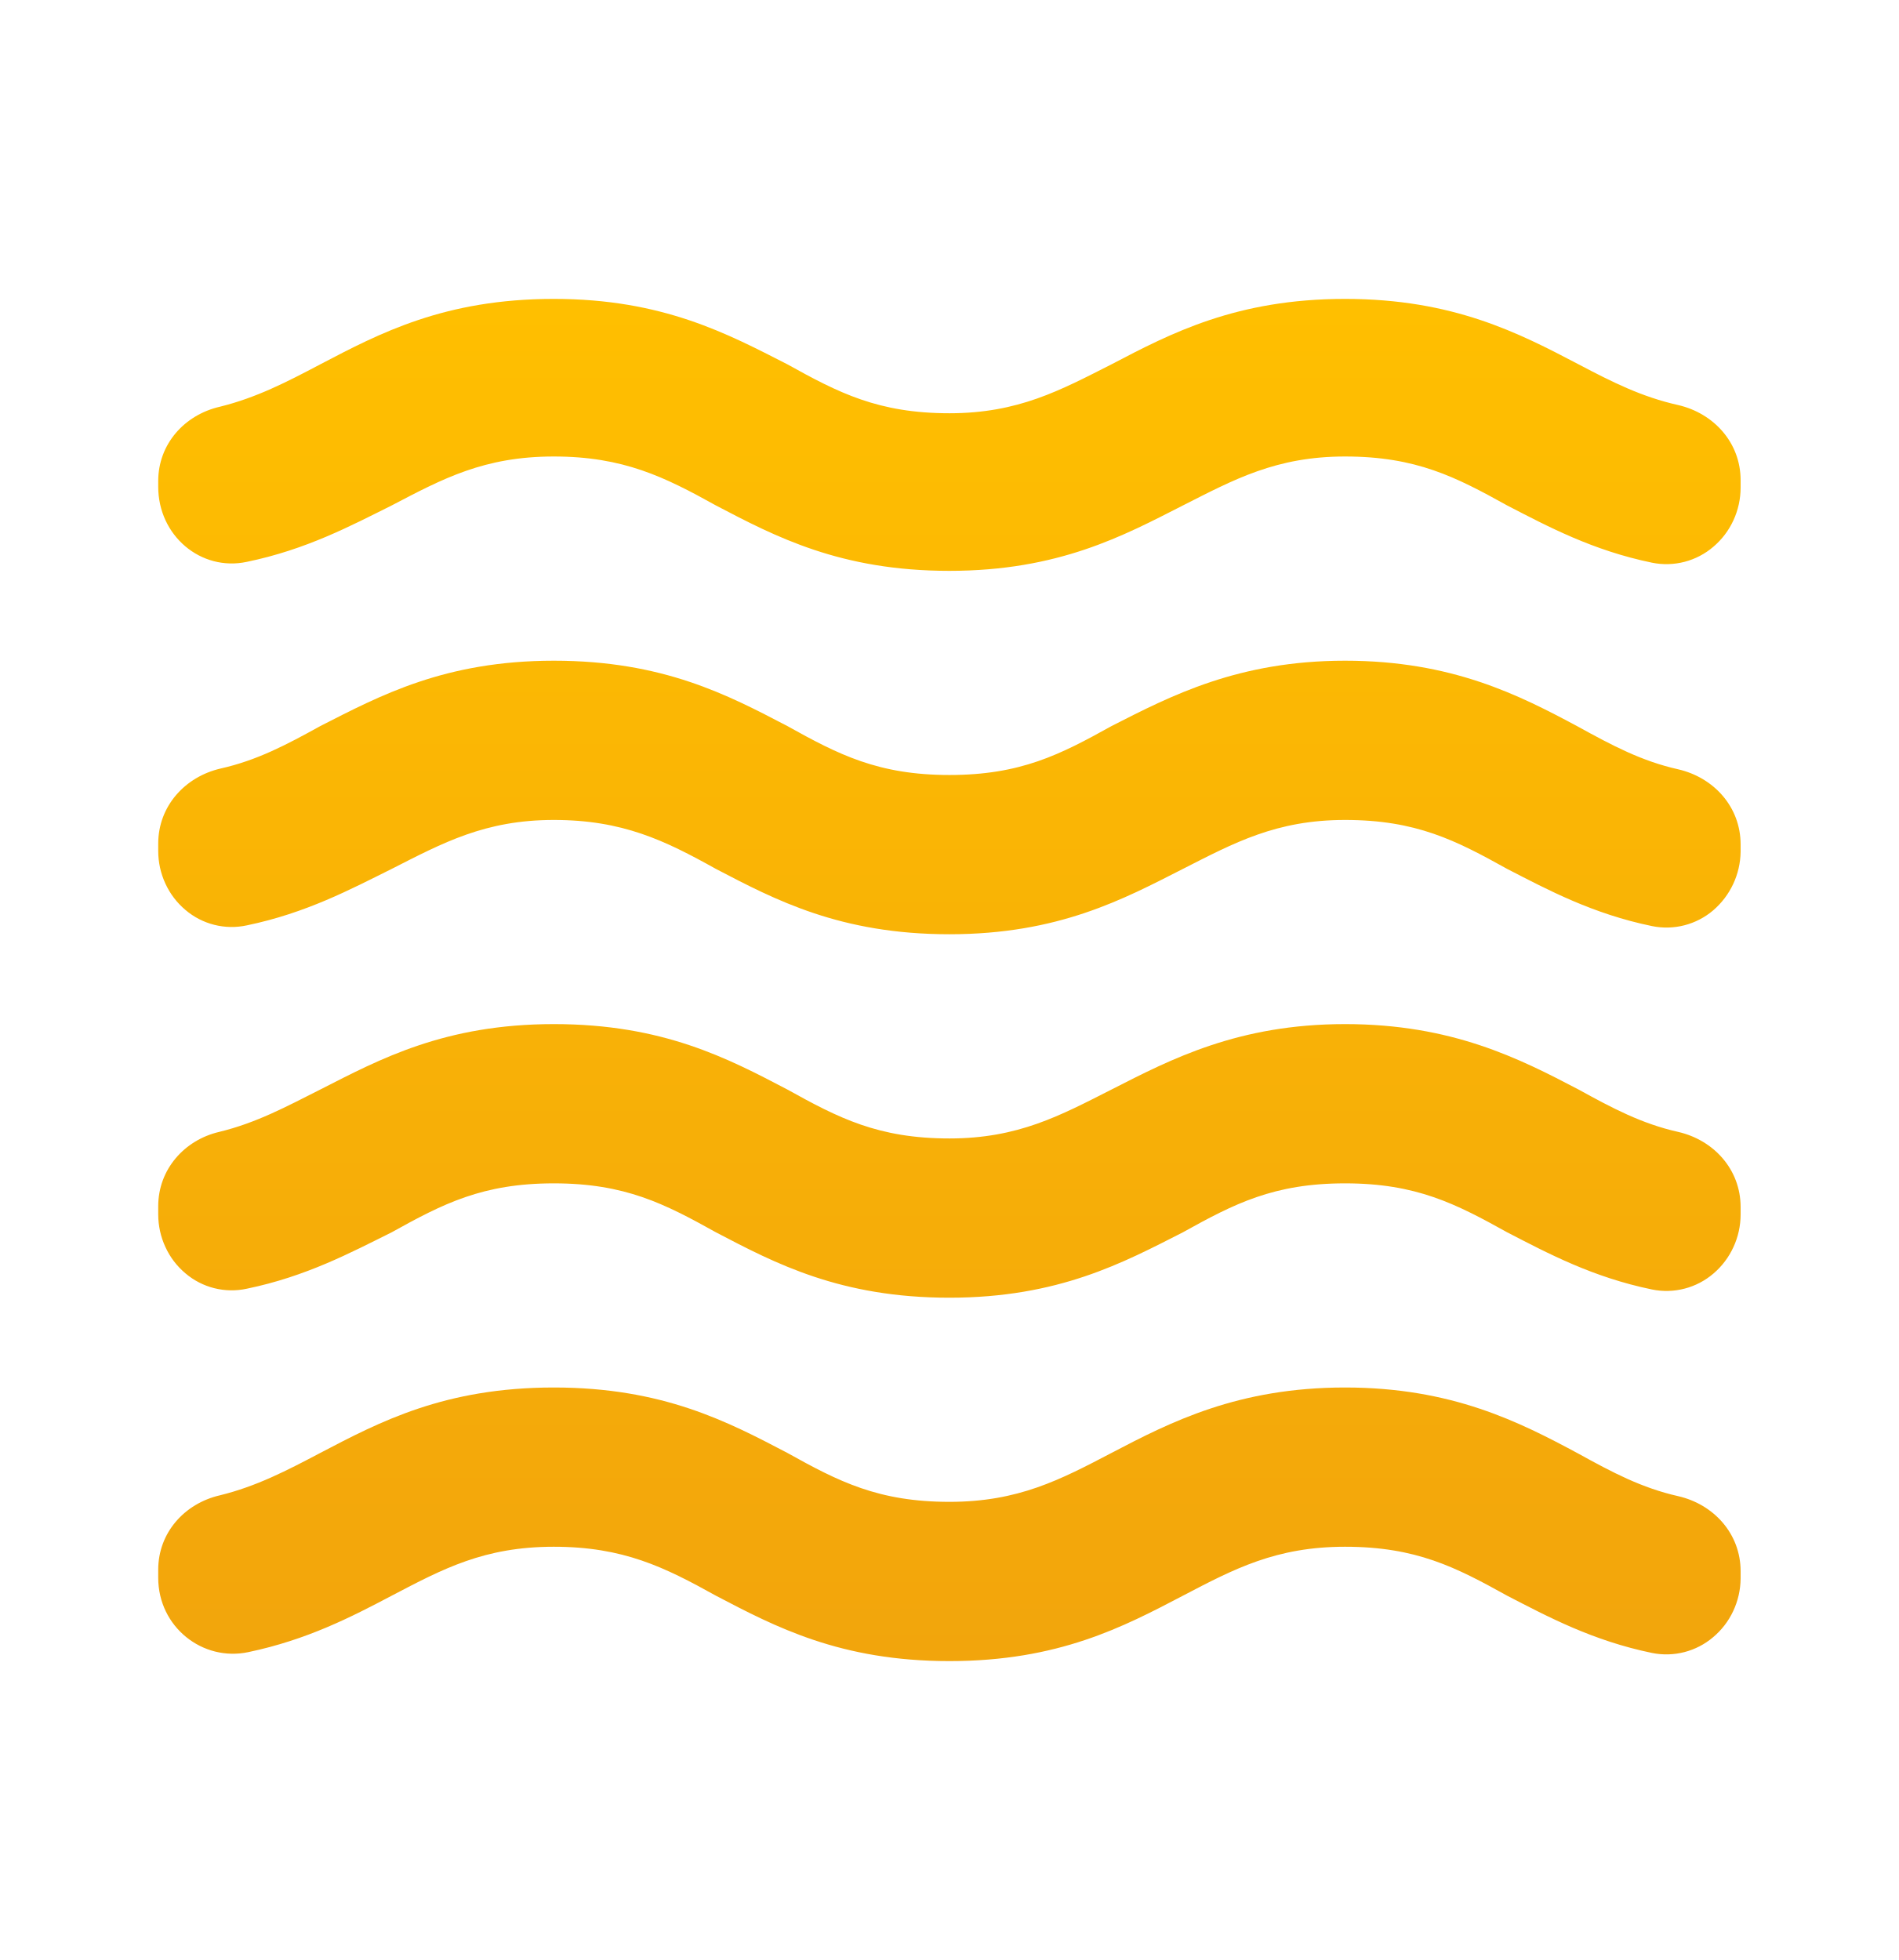
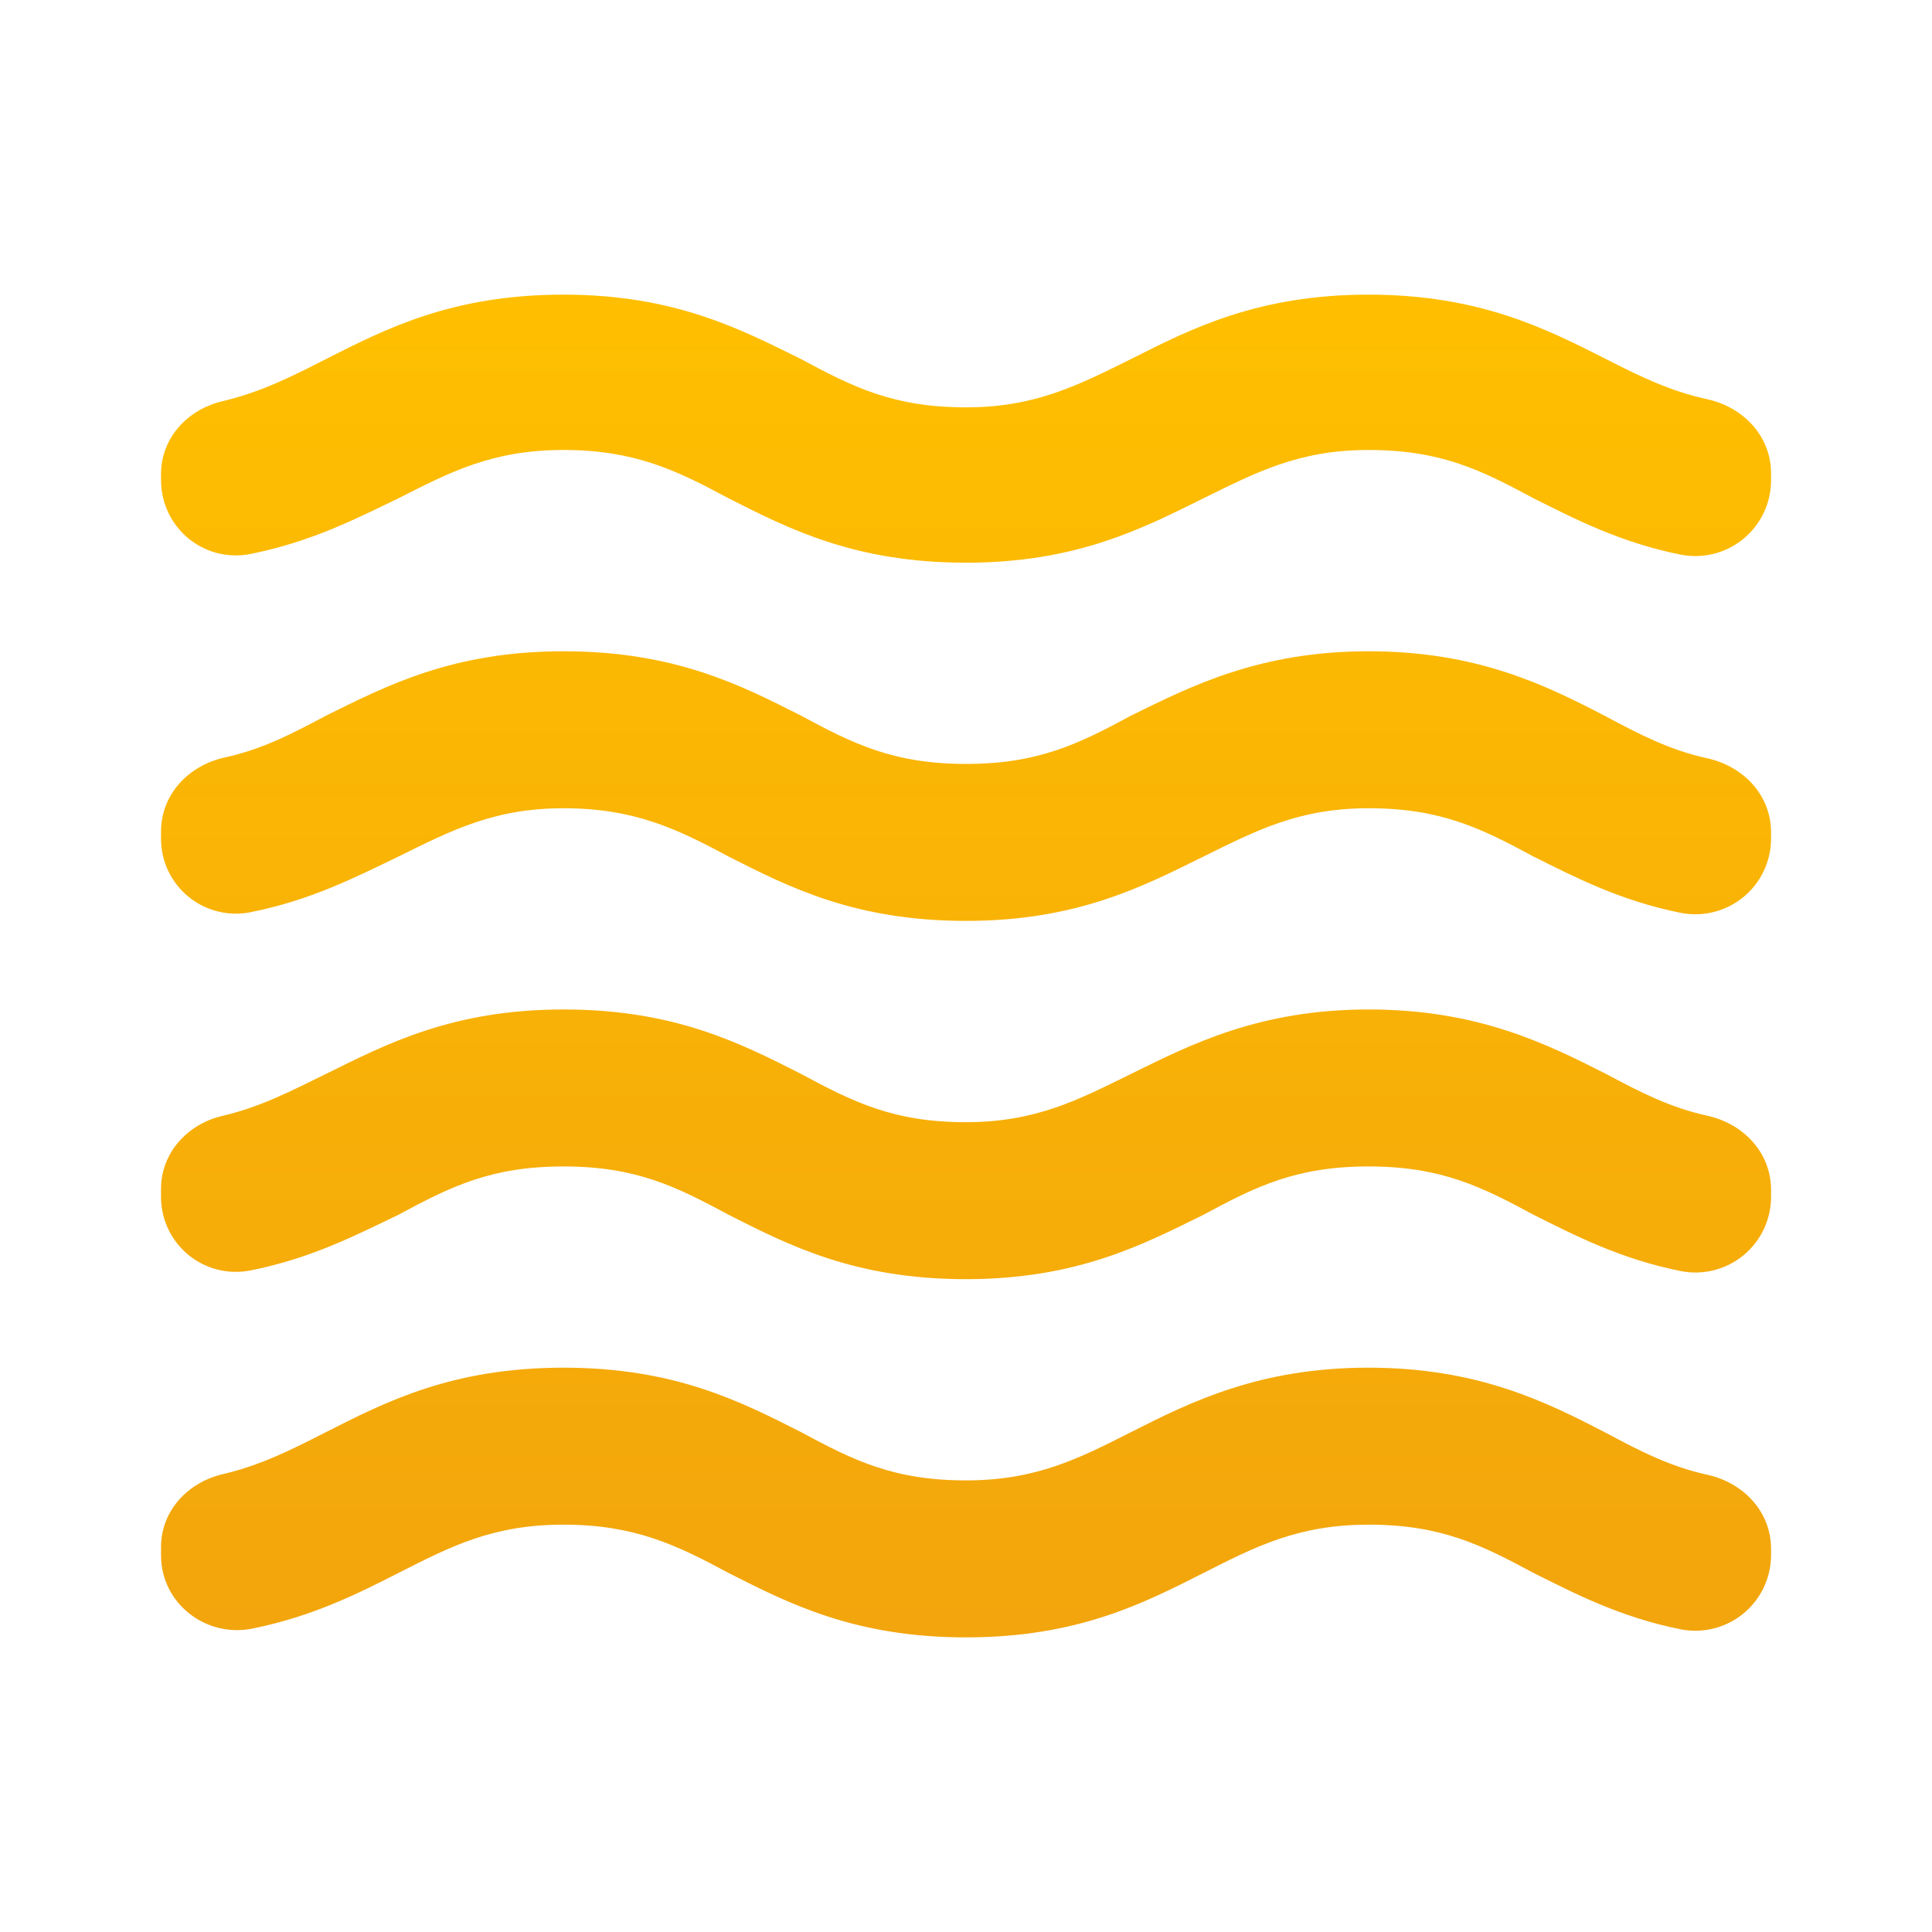
- <svg xmlns="http://www.w3.org/2000/svg" width="31" height="32" fill="none">
-   <path d="M21.958 22.653c-1.744 0-2.842.56-3.81 1.067-.84.44-1.525.8-2.648.8-1.163 0-1.809-.333-2.648-.8-.969-.507-2.028-1.067-3.81-1.067-1.783 0-2.842.56-3.811 1.067-.555.293-1.046.547-1.64.693-.582.134-1.008.614-1.008 1.214v.133c0 .8.723 1.373 1.473 1.213.955-.2 1.679-.573 2.337-.92.84-.44 1.512-.8 2.648-.8 1.137 0 1.809.334 2.648.8.969.507 2.028 1.067 3.81 1.067 1.783 0 2.842-.56 3.811-1.067.84-.44 1.524-.8 2.648-.8 1.163 0 1.808.334 2.648.8.672.347 1.395.734 2.364.934a1.178 1.178 0 0 0 .998-.258c.138-.116.25-.261.327-.426.078-.166.119-.346.121-.53v-.12c0-.613-.439-1.093-1.02-1.226-.594-.134-1.072-.387-1.628-.694-.968-.52-2.066-1.08-3.81-1.08Zm0-5.933c-1.744 0-2.842.573-3.81 1.067-.84.426-1.525.8-2.648.8-1.163 0-1.809-.334-2.648-.8-.969-.507-2.028-1.067-3.81-1.067-1.783 0-2.842.573-3.811 1.067-.555.28-1.046.546-1.653.693-.569.133-.995.613-.995 1.213v.134c0 .184.04.366.117.532.076.167.188.313.327.43a1.164 1.164 0 0 0 1.003.251c.968-.2 1.692-.587 2.363-.92.84-.467 1.486-.8 2.648-.8 1.163 0 1.809.333 2.648.8.969.507 2.028 1.067 3.81 1.067 1.783 0 2.842-.574 3.811-1.067.84-.467 1.486-.8 2.648-.8 1.163 0 1.808.333 2.648.8.672.347 1.395.733 2.364.933a1.178 1.178 0 0 0 1.003-.261 1.25 1.25 0 0 0 .326-.432c.077-.166.117-.349.117-.533v-.12c0-.614-.439-1.094-1.02-1.227-.594-.133-1.072-.387-1.628-.693-.968-.507-2.066-1.067-3.81-1.067Zm3.81-10.773c-.968-.507-2.04-1.067-3.81-1.067s-2.842.56-3.81 1.067c-.84.426-1.525.8-2.648.8-1.163 0-1.809-.334-2.648-.8-.969-.494-2.028-1.067-3.81-1.067-1.783 0-2.842.56-3.811 1.067-.555.293-1.046.546-1.64.693-.582.133-1.008.613-1.008 1.213v.094c0 .8.698 1.386 1.447 1.226.968-.2 1.692-.586 2.363-.92.84-.44 1.512-.8 2.648-.8 1.137 0 1.809.334 2.648.8.969.507 2.028 1.067 3.81 1.067 1.783 0 2.842-.573 3.811-1.067.84-.426 1.524-.8 2.648-.8 1.163 0 1.808.334 2.648.8.672.347 1.395.734 2.364.934a1.177 1.177 0 0 0 1.003-.262 1.25 1.25 0 0 0 .326-.431c.077-.167.117-.35.117-.534v-.12c0-.613-.439-1.093-1.02-1.227-.594-.133-1.072-.373-1.628-.666Zm-3.81 4.84c-1.744 0-2.842.573-3.81 1.066-.84.467-1.486.8-2.648.8-1.163 0-1.809-.333-2.648-.8-.969-.506-2.028-1.066-3.81-1.066-1.783 0-2.842.573-3.811 1.066-.555.307-1.033.56-1.628.694-.58.133-1.02.613-1.02 1.226v.12c0 .185.04.366.117.533.076.166.188.313.327.43a1.164 1.164 0 0 0 1.003.252c.968-.201 1.692-.588 2.363-.921.84-.427 1.525-.8 2.648-.8 1.124 0 1.809.333 2.648.8.969.506 2.028 1.066 3.81 1.066 1.783 0 2.842-.573 3.811-1.066.84-.427 1.524-.8 2.648-.8 1.163 0 1.808.333 2.648.8.672.346 1.395.733 2.364.933a1.176 1.176 0 0 0 .998-.257 1.285 1.285 0 0 0 .448-.956v-.12c0-.614-.439-1.094-1.02-1.227-.594-.133-1.072-.387-1.628-.693-.968-.52-2.066-1.08-3.81-1.08Z" fill="url(#a)" />
+ <svg xmlns="http://www.w3.org/2000/svg" width="32" height="32" fill="none">
+   <path d="M22.667 22.653c-1.8 0-2.933.56-3.933 1.067-.867.44-1.574.8-2.734.8-1.2 0-1.866-.333-2.733-.8-1-.507-2.093-1.067-3.933-1.067-1.84 0-2.934.56-3.934 1.067-.573.293-1.08.547-1.693.693-.6.134-1.04.614-1.04 1.214v.133c0 .8.747 1.373 1.52 1.213.987-.2 1.733-.573 2.413-.92.867-.44 1.56-.8 2.734-.8 1.173 0 1.866.334 2.733.8 1 .507 2.093 1.067 3.933 1.067 1.84 0 2.934-.56 3.934-1.067.866-.44 1.573-.8 2.733-.8 1.2 0 1.867.334 2.733.8.694.347 1.44.734 2.44.934a1.254 1.254 0 0 0 1.494-1.214v-.12c0-.613-.454-1.093-1.054-1.226-.613-.134-1.106-.387-1.68-.694-1-.52-2.133-1.08-3.933-1.08Zm0-5.933c-1.8 0-2.933.573-3.933 1.067-.867.426-1.574.8-2.734.8-1.2 0-1.866-.334-2.733-.8-1-.507-2.093-1.067-3.933-1.067-1.84 0-2.934.573-3.934 1.067-.573.28-1.08.546-1.706.693-.587.133-1.027.613-1.027 1.213v.134A1.24 1.24 0 0 0 4.16 21.04c1-.2 1.747-.587 2.44-.92.867-.467 1.534-.8 2.734-.8s1.866.333 2.733.8c1 .507 2.093 1.067 3.933 1.067 1.84 0 2.934-.574 3.934-1.067.866-.467 1.533-.8 2.733-.8 1.2 0 1.867.333 2.733.8.694.347 1.44.733 2.44.933a1.252 1.252 0 0 0 1.494-1.226v-.12c0-.614-.454-1.094-1.054-1.227-.613-.133-1.106-.387-1.68-.693-1-.507-2.133-1.067-3.933-1.067ZM26.6 5.947c-1-.507-2.106-1.067-3.933-1.067s-2.933.56-3.933 1.067c-.867.426-1.574.8-2.734.8-1.2 0-1.866-.334-2.733-.8-1-.494-2.093-1.067-3.933-1.067-1.84 0-2.934.56-3.934 1.067-.573.293-1.08.546-1.693.693-.6.133-1.04.613-1.04 1.213v.094c0 .8.72 1.386 1.493 1.226 1-.2 1.747-.586 2.44-.92.867-.44 1.56-.8 2.734-.8 1.173 0 1.866.334 2.733.8 1 .507 2.093 1.067 3.933 1.067 1.84 0 2.934-.573 3.934-1.067.866-.426 1.573-.8 2.733-.8 1.2 0 1.867.334 2.733.8.694.347 1.44.734 2.44.934a1.254 1.254 0 0 0 1.494-1.227v-.12c0-.613-.454-1.093-1.054-1.227-.613-.133-1.106-.373-1.68-.666Zm-3.933 4.84c-1.8 0-2.933.573-3.933 1.066-.867.467-1.534.8-2.734.8s-1.866-.333-2.733-.8c-1-.506-2.093-1.066-3.933-1.066-1.84 0-2.934.573-3.934 1.066-.573.307-1.066.56-1.68.694-.6.133-1.053.613-1.053 1.226v.12a1.24 1.24 0 0 0 1.493 1.214c1-.2 1.747-.587 2.44-.92.867-.427 1.574-.8 2.734-.8s1.866.333 2.733.8c1 .506 2.093 1.066 3.933 1.066 1.84 0 2.934-.573 3.934-1.066.866-.427 1.573-.8 2.733-.8 1.2 0 1.867.333 2.733.8.694.346 1.44.733 2.44.933a1.254 1.254 0 0 0 1.494-1.213v-.12c0-.614-.454-1.094-1.054-1.227-.613-.133-1.106-.387-1.68-.693-1-.52-2.133-1.08-3.933-1.08Z" fill="url(#a)" />
  <defs>
-     <linearGradient id="a" x1="15.5" y1="4.88" x2="15.5" y2="27.12" gradientUnits="userSpaceOnUse">
+     <linearGradient id="a" x1="16" y1="4.88" x2="16" y2="27.12" gradientUnits="userSpaceOnUse">
      <stop stop-color="#FFBF00" />
      <stop offset="1" stop-color="#F2A50C" />
    </linearGradient>
  </defs>
</svg>
